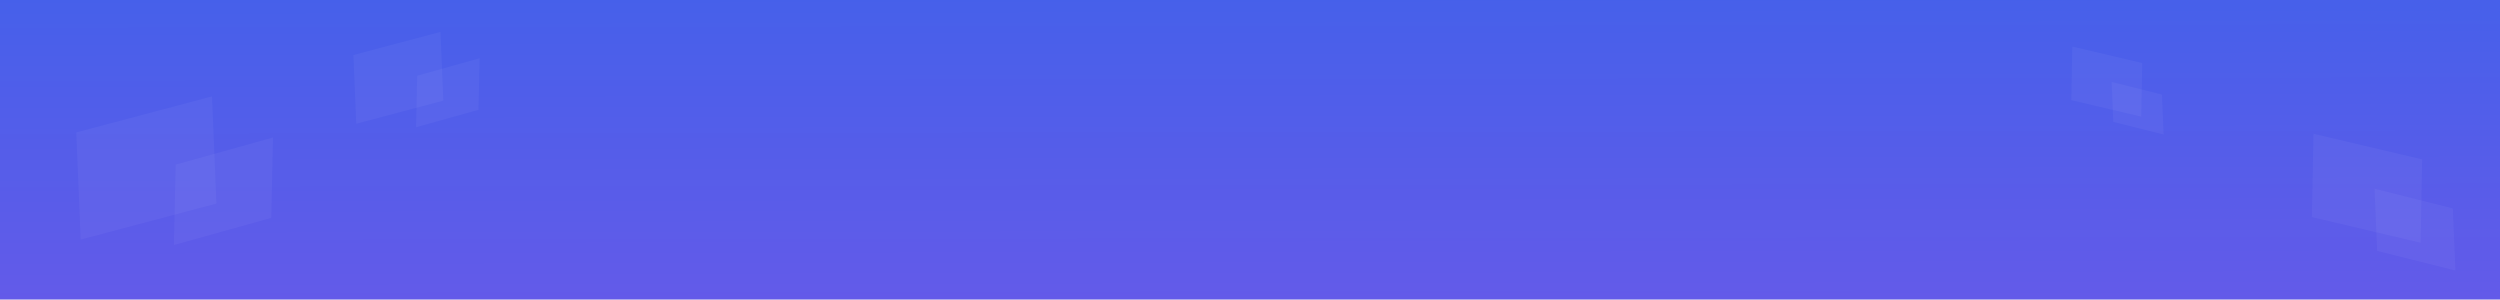
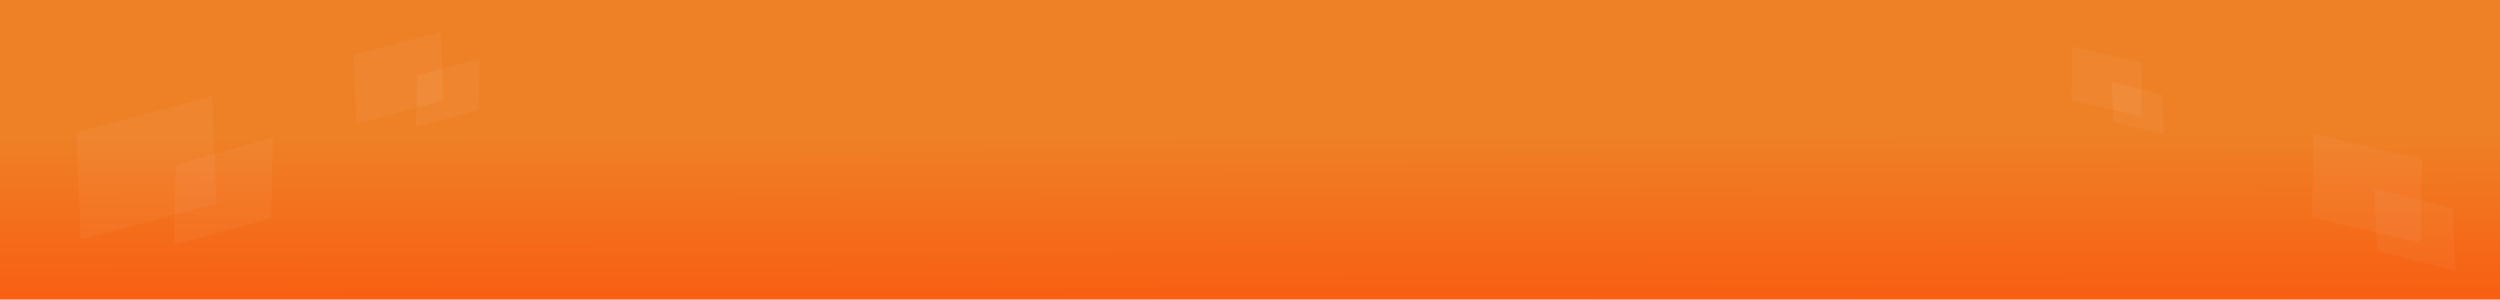
<svg xmlns="http://www.w3.org/2000/svg" height="230" viewBox="0 0 1920 230" width="1920">
  <linearGradient id="a" gradientUnits="objectBoundingBox" x1=".532" x2=".555" y1="-.535" y2="1.416">
-     <stop offset="0" stop-color="#3763eb" />
-     <stop offset="1" stop-color="#6f58e8" />
+     <stop offset="0" stop-color="#EE8126" />
+     <stop offset="0.5" stop-color="#EE8126" />
+     <stop offset="1" stop-color="#FF4502" />
  </linearGradient>
  <path d="m0 0h1920v230h-1920z" fill="url(#a)" />
  <g fill="#fff">
    <path d="m9.744 2.25 69.12-2.25-9.744 51.9-69.12 2.245z" opacity=".04" transform="matrix(.9743701 -.2249511 .2249511 .9743701 261.4333 42.25619)" />
    <path d="m9.744 2.25 49.698-2.25-9.742 38.36-49.7 2.249z" opacity=".04" transform="matrix(.9743701 -.2249511 .2249511 .9743701 310.3996 58.13207)" />
    <path d="m15.193 3.508 107.778-3.508-15.193 80.92-107.778 3.508z" opacity=".04" transform="matrix(.9743701 -.2249511 .2249511 .9743701 42.9913 101.6932)" />
    <path d="m15.193 3.508 77.494-3.508-15.193 59.813-77.494 3.508z" opacity=".04" transform="matrix(.9743701 -.2249511 .2249511 .9743701 119.3441 126.449)" />
    <path d="m0 0 55.1 2.173 7.108 40.537-55.1-2.173z" opacity=".04" transform="matrix(.9816272 .190809 -.190809 .9816272 1591.54 35.77417)" />
    <path d="m0 0 39.781 2.173 7.108 29.86-39.781-2.173z" opacity=".04" transform="matrix(.9816272 .190809 -.190809 .9816272 1621.732 62.92493)" />
    <path d="m0 0 85.658 3.378 11.05 63.022-85.658-3.382z" opacity=".04" transform="matrix(.9816272 .190809 -.190809 .9816272 1776.743 102.7482)" />
    <path d="m0 0 61.842 3.378 11.05 46.422-61.842-3.381z" opacity=".04" transform="matrix(.9816272 .190809 -.190809 .9816272 1823.68 144.9566)" />
  </g>
</svg>
